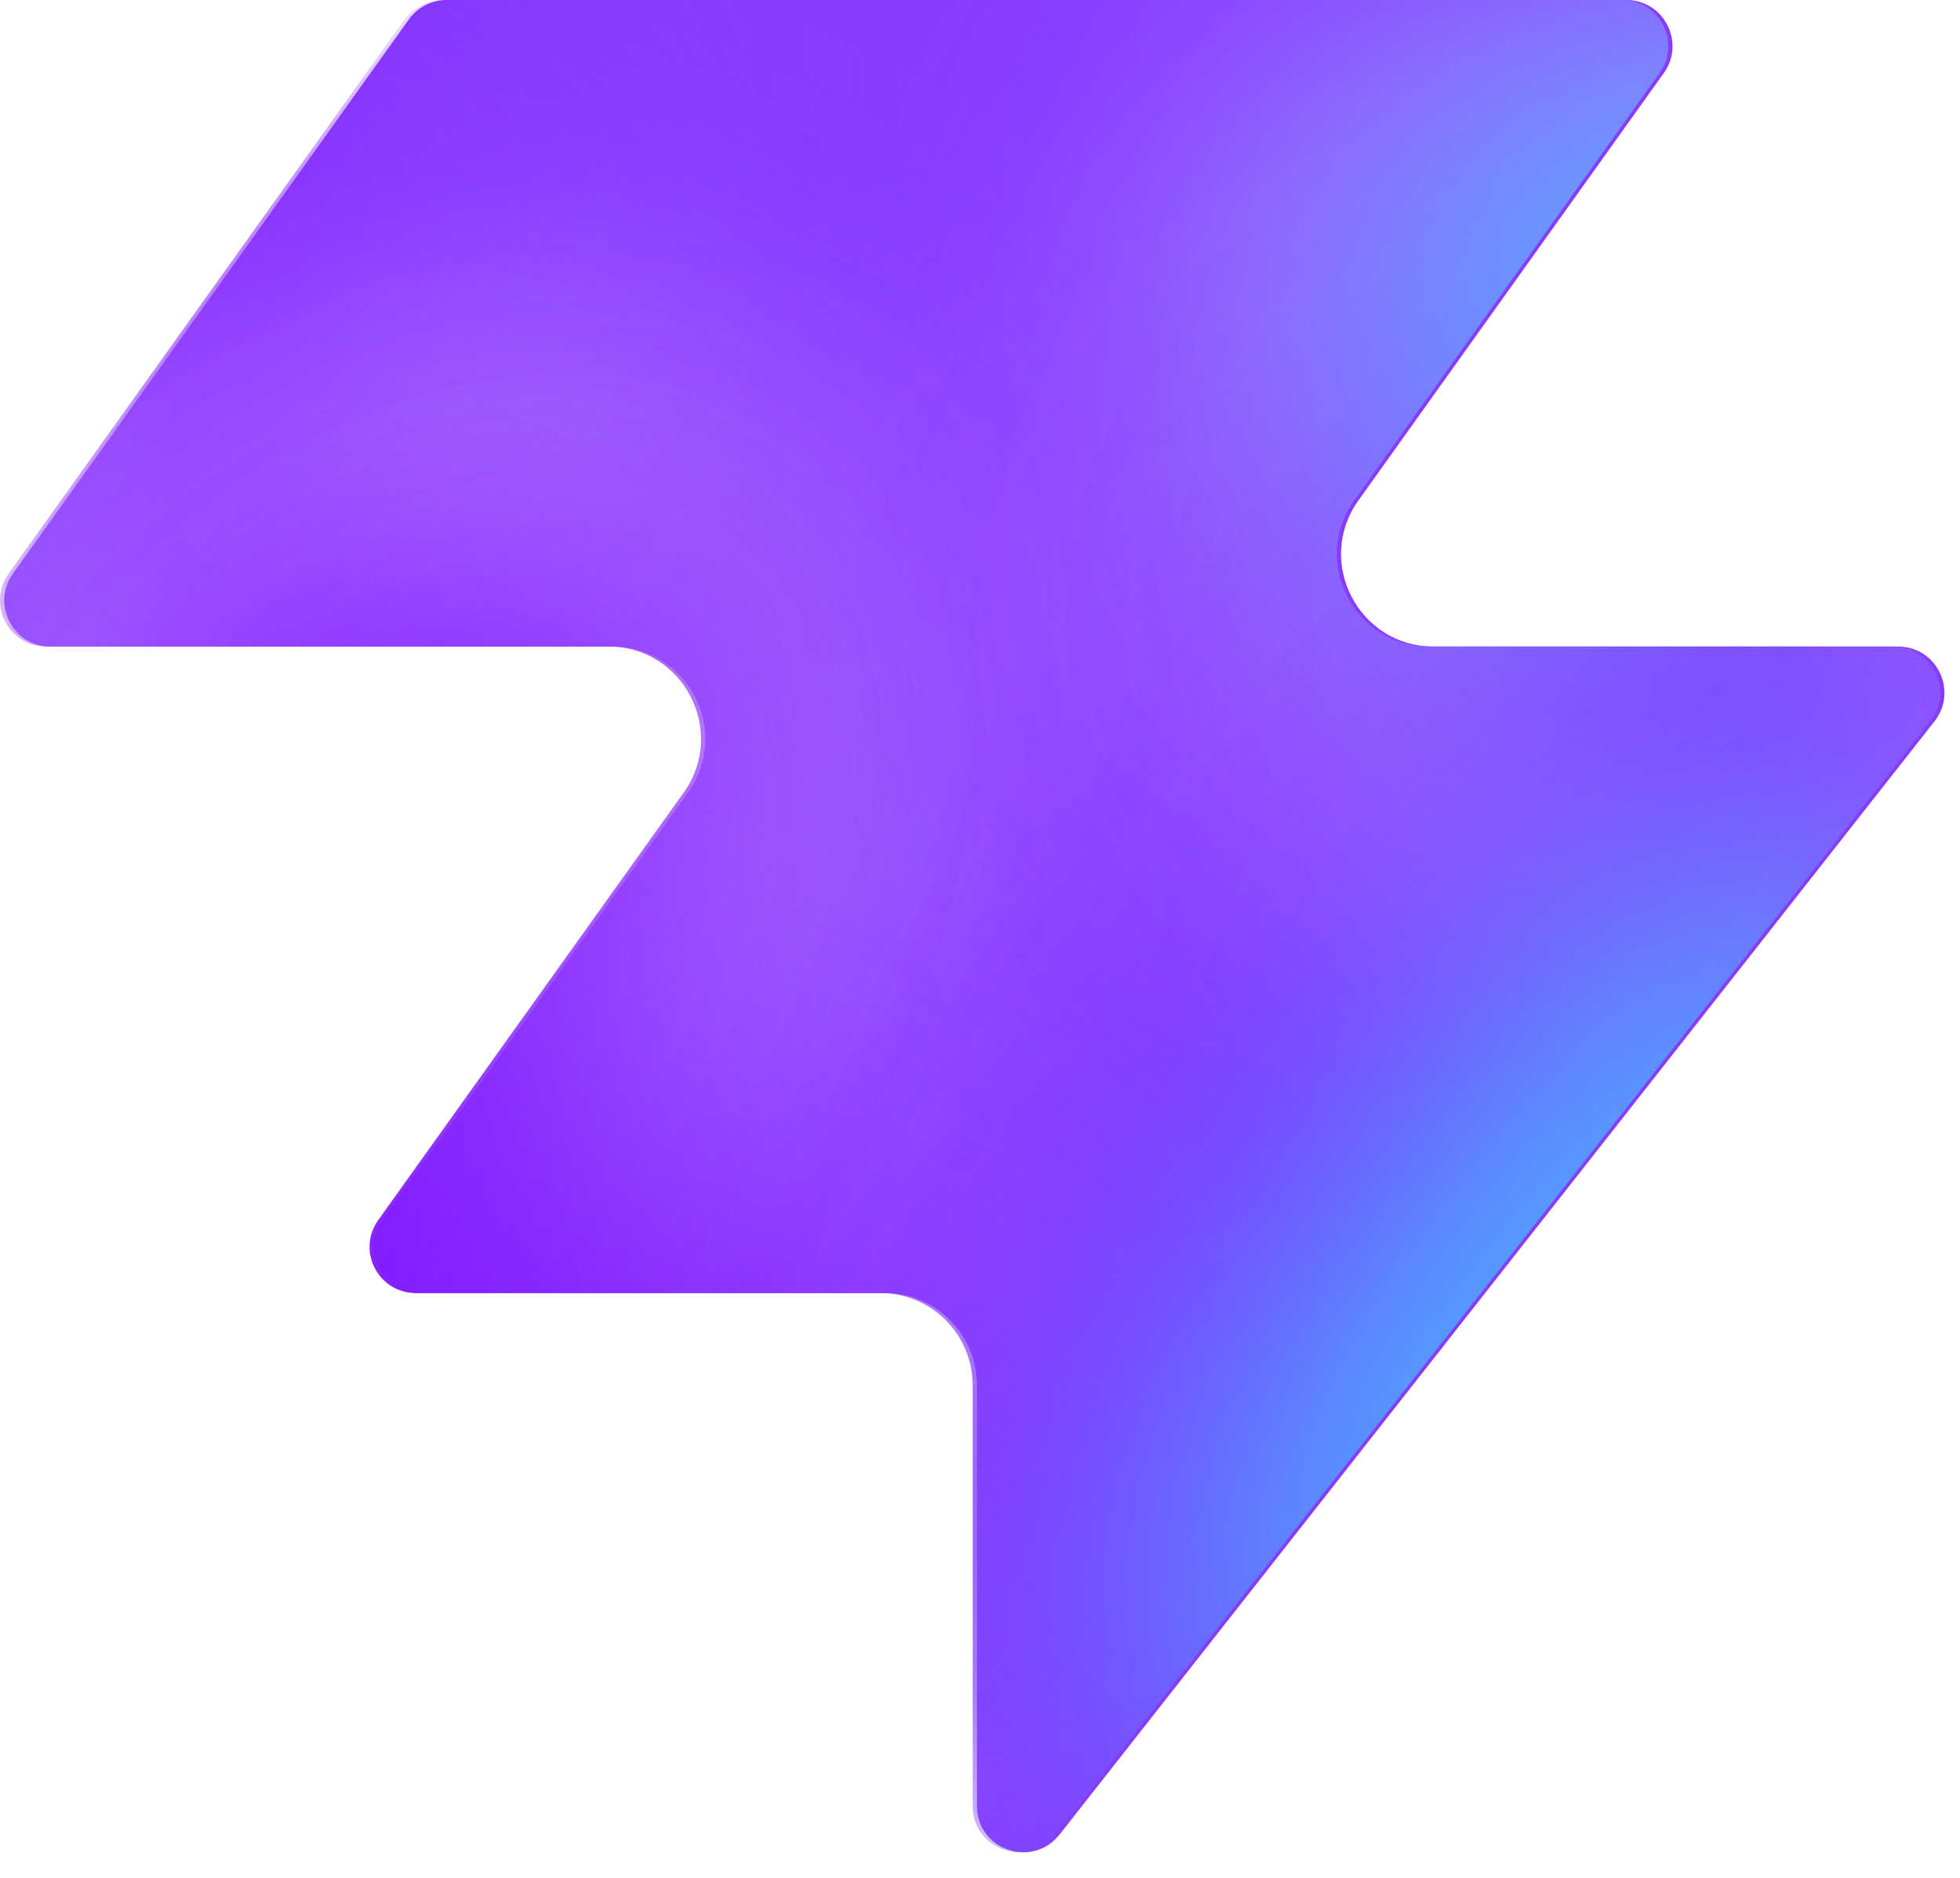
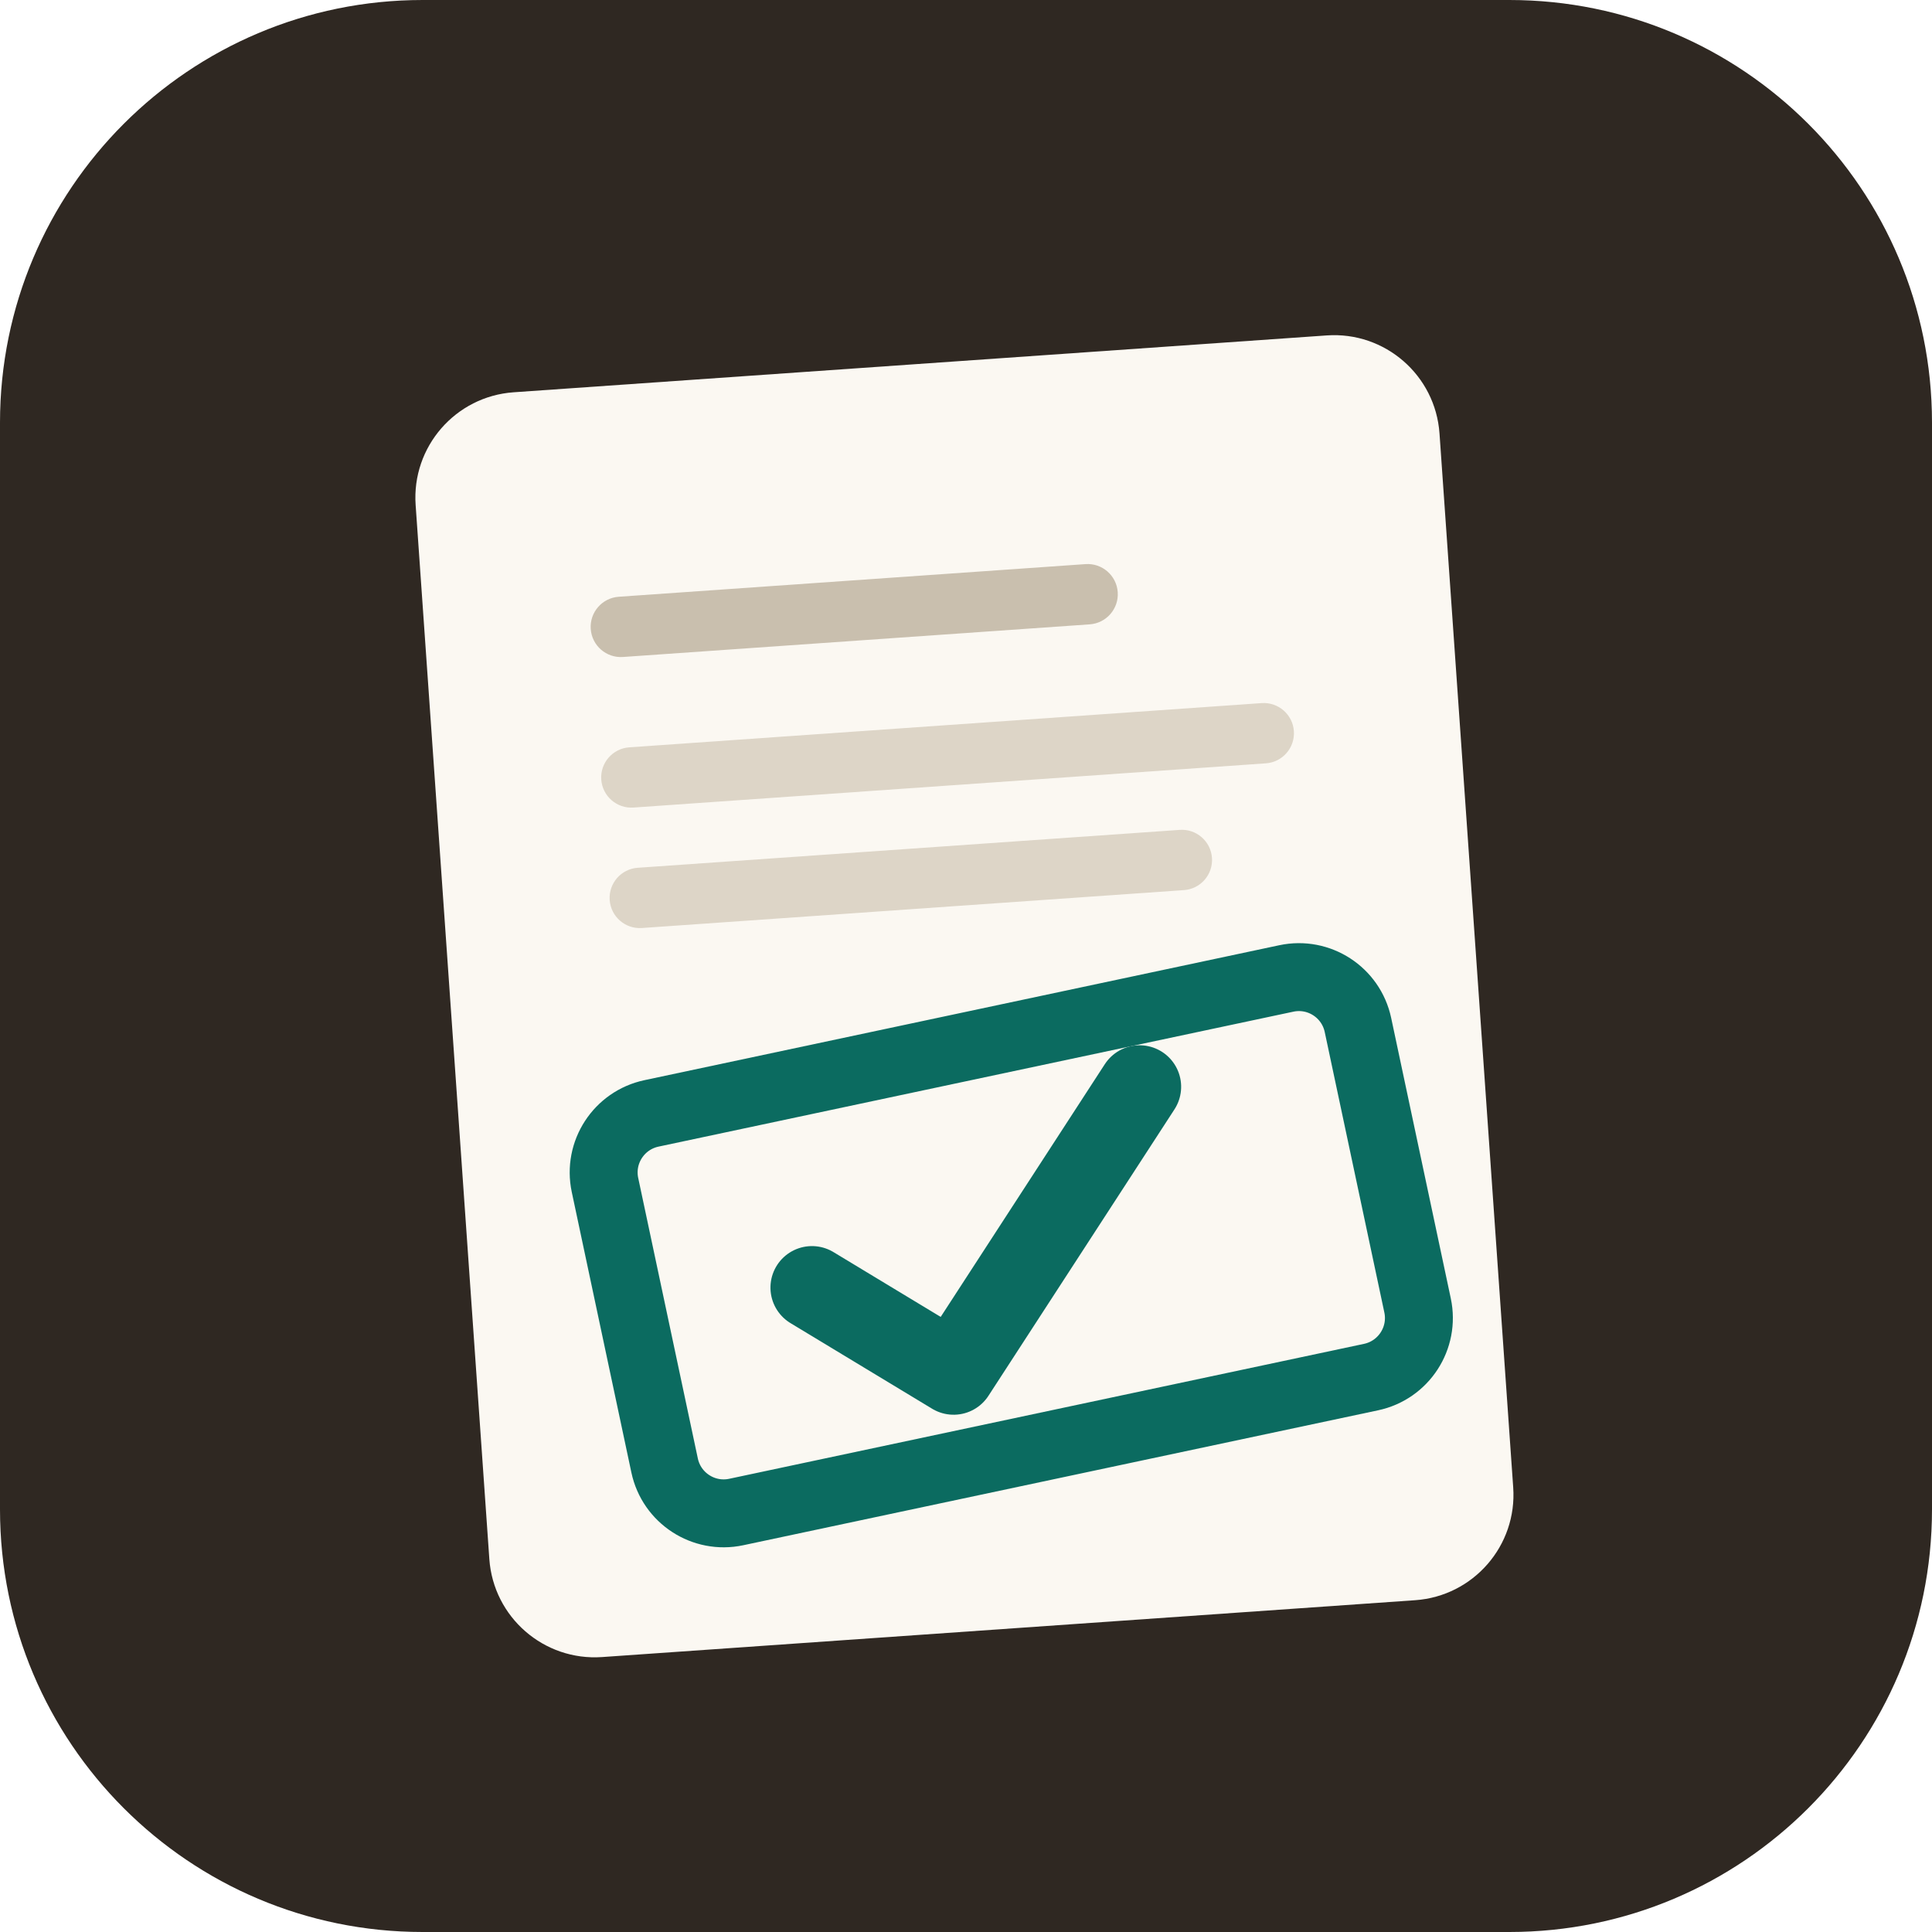
- <svg xmlns="http://www.w3.org/2000/svg" width="48" height="46" fill="none" viewBox="0 0 48 46">
-   <path fill="#863bff" d="M25.946 44.938c-.664.845-2.021.375-2.021-.698V33.937a2.26 2.26 0 0 0-2.262-2.262H10.287c-.92 0-1.456-1.04-.92-1.788l7.48-10.471c1.07-1.497 0-3.578-1.842-3.578H1.237c-.92 0-1.456-1.04-.92-1.788L10.013.474c.214-.297.556-.474.92-.474h28.894c.92 0 1.456 1.04.92 1.788l-7.48 10.471c-1.07 1.498 0 3.579 1.842 3.579h11.377c.943 0 1.473 1.088.89 1.83L25.947 44.94z" style="fill:#863bff;fill:color(display-p3 .525 .23 1);fill-opacity:1" />
-   <mask id="a" width="48" height="46" x="0" y="0" maskUnits="userSpaceOnUse" style="mask-type:alpha">
-     <path fill="#000" d="M25.842 44.938c-.664.844-2.021.375-2.021-.698V33.937a2.26 2.26 0 0 0-2.262-2.262H10.183c-.92 0-1.456-1.04-.92-1.788l7.48-10.471c1.07-1.498 0-3.579-1.842-3.579H1.133c-.92 0-1.456-1.04-.92-1.787L9.91.473c.214-.297.556-.474.92-.474h28.894c.92 0 1.456 1.04.92 1.788l-7.48 10.471c-1.07 1.498 0 3.578 1.842 3.578h11.377c.943 0 1.473 1.088.89 1.832L25.843 44.94z" style="fill:#000;fill-opacity:1" />
-   </mask>
-   <g mask="url(#a)">
-     <g filter="url(#b)">
-       <ellipse cx="5.508" cy="14.704" fill="#ede6ff" rx="5.508" ry="14.704" style="fill:#ede6ff;fill:color(display-p3 .927 .903 1);fill-opacity:1" transform="matrix(.00324 1 1 -.00324 -4.47 31.516)" />
-     </g>
-     <g filter="url(#c)">
-       <ellipse cx="10.399" cy="29.851" fill="#ede6ff" rx="10.399" ry="29.851" style="fill:#ede6ff;fill:color(display-p3 .927 .903 1);fill-opacity:1" transform="matrix(.00324 1 1 -.00324 -39.328 7.883)" />
-     </g>
-     <g filter="url(#d)">
-       <ellipse cx="5.508" cy="30.487" fill="#7e14ff" rx="5.508" ry="30.487" style="fill:#7e14ff;fill:color(display-p3 .492 .077 1);fill-opacity:1" transform="rotate(89.814 -25.913 -14.639)scale(1 -1)" />
-     </g>
-     <g filter="url(#e)">
-       <ellipse cx="5.508" cy="30.599" fill="#7e14ff" rx="5.508" ry="30.599" style="fill:#7e14ff;fill:color(display-p3 .492 .077 1);fill-opacity:1" transform="rotate(89.814 -32.644 -3.334)scale(1 -1)" />
-     </g>
-     <g filter="url(#f)">
-       <ellipse cx="5.508" cy="30.599" fill="#7e14ff" rx="5.508" ry="30.599" style="fill:#7e14ff;fill:color(display-p3 .492 .077 1);fill-opacity:1" transform="matrix(.00324 1 1 -.00324 -34.34 30.47)" />
-     </g>
-     <g filter="url(#g)">
-       <ellipse cx="14.072" cy="22.078" fill="#ede6ff" rx="14.072" ry="22.078" style="fill:#ede6ff;fill:color(display-p3 .927 .903 1);fill-opacity:1" transform="rotate(93.35 24.506 48.493)scale(-1 1)" />
-     </g>
-     <g filter="url(#h)">
-       <ellipse cx="3.47" cy="21.501" fill="#7e14ff" rx="3.47" ry="21.501" style="fill:#7e14ff;fill:color(display-p3 .492 .077 1);fill-opacity:1" transform="rotate(89.009 28.708 47.59)scale(-1 1)" />
-     </g>
-     <g filter="url(#i)">
-       <ellipse cx="3.47" cy="21.501" fill="#7e14ff" rx="3.47" ry="21.501" style="fill:#7e14ff;fill:color(display-p3 .492 .077 1);fill-opacity:1" transform="rotate(89.009 28.708 47.59)scale(-1 1)" />
-     </g>
-     <g filter="url(#j)">
-       <ellipse cx=".387" cy="8.972" fill="#7e14ff" rx="4.407" ry="29.108" style="fill:#7e14ff;fill:color(display-p3 .492 .077 1);fill-opacity:1" transform="rotate(39.51 .387 8.972)" />
-     </g>
-     <g filter="url(#k)">
-       <ellipse cx="47.523" cy="-6.092" fill="#7e14ff" rx="4.407" ry="29.108" style="fill:#7e14ff;fill:color(display-p3 .492 .077 1);fill-opacity:1" transform="rotate(37.892 47.523 -6.092)" />
-     </g>
-     <g filter="url(#l)">
-       <ellipse cx="41.412" cy="6.333" fill="#47bfff" rx="5.971" ry="9.665" style="fill:#47bfff;fill:color(display-p3 .28 .748 1);fill-opacity:1" transform="rotate(37.892 41.412 6.333)" />
-     </g>
-     <g filter="url(#m)">
-       <ellipse cx="-1.879" cy="38.332" fill="#7e14ff" rx="4.407" ry="29.108" style="fill:#7e14ff;fill:color(display-p3 .492 .077 1);fill-opacity:1" transform="rotate(37.892 -1.88 38.332)" />
-     </g>
-     <g filter="url(#n)">
-       <ellipse cx="-1.879" cy="38.332" fill="#7e14ff" rx="4.407" ry="29.108" style="fill:#7e14ff;fill:color(display-p3 .492 .077 1);fill-opacity:1" transform="rotate(37.892 -1.88 38.332)" />
-     </g>
-     <g filter="url(#o)">
-       <ellipse cx="35.651" cy="29.907" fill="#7e14ff" rx="4.407" ry="29.108" style="fill:#7e14ff;fill:color(display-p3 .492 .077 1);fill-opacity:1" transform="rotate(37.892 35.651 29.907)" />
-     </g>
-     <g filter="url(#p)">
-       <ellipse cx="38.418" cy="32.4" fill="#47bfff" rx="5.971" ry="15.297" style="fill:#47bfff;fill:color(display-p3 .28 .748 1);fill-opacity:1" transform="rotate(37.892 38.418 32.4)" />
-     </g>
+ <svg xmlns="http://www.w3.org/2000/svg" viewBox="0 0 512 512">
+   <rect width="512" height="512" rx="112" fill="#2f2822" />
+   <g transform="rotate(-4 256 270)">
+     <rect x="120" y="96" width="272" height="336" rx="28" fill="#fbf8f2" />
+     <rect x="164" y="152" width="140" height="16" rx="8" fill="#c9bfae" />
+     <rect x="164" y="192" width="184" height="16" rx="8" fill="#ddd5c7" />
+     <rect x="164" y="224" width="160" height="16" rx="8" fill="#ddd5c7" />
  </g>
-   <defs>
-     <filter id="b" width="60.045" height="41.654" x="-19.77" y="16.149" color-interpolation-filters="sRGB" filterUnits="userSpaceOnUse">
-       <feFlood flood-opacity="0" result="BackgroundImageFix" />
-       <feBlend in="SourceGraphic" in2="BackgroundImageFix" result="shape" />
-       <feGaussianBlur result="effect1_foregroundBlur_2002_17158" stdDeviation="7.659" />
-     </filter>
-     <filter id="c" width="90.34" height="51.437" x="-54.613" y="-7.533" color-interpolation-filters="sRGB" filterUnits="userSpaceOnUse">
-       <feFlood flood-opacity="0" result="BackgroundImageFix" />
-       <feBlend in="SourceGraphic" in2="BackgroundImageFix" result="shape" />
-       <feGaussianBlur result="effect1_foregroundBlur_2002_17158" stdDeviation="7.659" />
-     </filter>
-     <filter id="d" width="79.355" height="29.4" x="-49.64" y="2.03" color-interpolation-filters="sRGB" filterUnits="userSpaceOnUse">
-       <feFlood flood-opacity="0" result="BackgroundImageFix" />
-       <feBlend in="SourceGraphic" in2="BackgroundImageFix" result="shape" />
-       <feGaussianBlur result="effect1_foregroundBlur_2002_17158" stdDeviation="4.596" />
-     </filter>
-     <filter id="e" width="79.579" height="29.4" x="-45.045" y="20.029" color-interpolation-filters="sRGB" filterUnits="userSpaceOnUse">
-       <feFlood flood-opacity="0" result="BackgroundImageFix" />
-       <feBlend in="SourceGraphic" in2="BackgroundImageFix" result="shape" />
-       <feGaussianBlur result="effect1_foregroundBlur_2002_17158" stdDeviation="4.596" />
-     </filter>
-     <filter id="f" width="79.579" height="29.4" x="-43.513" y="21.178" color-interpolation-filters="sRGB" filterUnits="userSpaceOnUse">
-       <feFlood flood-opacity="0" result="BackgroundImageFix" />
-       <feBlend in="SourceGraphic" in2="BackgroundImageFix" result="shape" />
-       <feGaussianBlur result="effect1_foregroundBlur_2002_17158" stdDeviation="4.596" />
-     </filter>
-     <filter id="g" width="74.749" height="58.852" x="15.756" y="-17.901" color-interpolation-filters="sRGB" filterUnits="userSpaceOnUse">
-       <feFlood flood-opacity="0" result="BackgroundImageFix" />
-       <feBlend in="SourceGraphic" in2="BackgroundImageFix" result="shape" />
-       <feGaussianBlur result="effect1_foregroundBlur_2002_17158" stdDeviation="7.659" />
-     </filter>
-     <filter id="h" width="61.377" height="25.362" x="23.548" y="2.284" color-interpolation-filters="sRGB" filterUnits="userSpaceOnUse">
-       <feFlood flood-opacity="0" result="BackgroundImageFix" />
-       <feBlend in="SourceGraphic" in2="BackgroundImageFix" result="shape" />
-       <feGaussianBlur result="effect1_foregroundBlur_2002_17158" stdDeviation="4.596" />
-     </filter>
-     <filter id="i" width="61.377" height="25.362" x="23.548" y="2.284" color-interpolation-filters="sRGB" filterUnits="userSpaceOnUse">
-       <feFlood flood-opacity="0" result="BackgroundImageFix" />
-       <feBlend in="SourceGraphic" in2="BackgroundImageFix" result="shape" />
-       <feGaussianBlur result="effect1_foregroundBlur_2002_17158" stdDeviation="4.596" />
-     </filter>
-     <filter id="j" width="56.045" height="63.649" x="-27.636" y="-22.853" color-interpolation-filters="sRGB" filterUnits="userSpaceOnUse">
-       <feFlood flood-opacity="0" result="BackgroundImageFix" />
-       <feBlend in="SourceGraphic" in2="BackgroundImageFix" result="shape" />
-       <feGaussianBlur result="effect1_foregroundBlur_2002_17158" stdDeviation="4.596" />
-     </filter>
-     <filter id="k" width="54.814" height="64.646" x="20.116" y="-38.415" color-interpolation-filters="sRGB" filterUnits="userSpaceOnUse">
-       <feFlood flood-opacity="0" result="BackgroundImageFix" />
-       <feBlend in="SourceGraphic" in2="BackgroundImageFix" result="shape" />
-       <feGaussianBlur result="effect1_foregroundBlur_2002_17158" stdDeviation="4.596" />
-     </filter>
-     <filter id="l" width="33.541" height="35.313" x="24.641" y="-11.323" color-interpolation-filters="sRGB" filterUnits="userSpaceOnUse">
-       <feFlood flood-opacity="0" result="BackgroundImageFix" />
-       <feBlend in="SourceGraphic" in2="BackgroundImageFix" result="shape" />
-       <feGaussianBlur result="effect1_foregroundBlur_2002_17158" stdDeviation="4.596" />
-     </filter>
-     <filter id="m" width="54.814" height="64.646" x="-29.286" y="6.009" color-interpolation-filters="sRGB" filterUnits="userSpaceOnUse">
-       <feFlood flood-opacity="0" result="BackgroundImageFix" />
-       <feBlend in="SourceGraphic" in2="BackgroundImageFix" result="shape" />
-       <feGaussianBlur result="effect1_foregroundBlur_2002_17158" stdDeviation="4.596" />
-     </filter>
-     <filter id="n" width="54.814" height="64.646" x="-29.286" y="6.009" color-interpolation-filters="sRGB" filterUnits="userSpaceOnUse">
-       <feFlood flood-opacity="0" result="BackgroundImageFix" />
-       <feBlend in="SourceGraphic" in2="BackgroundImageFix" result="shape" />
-       <feGaussianBlur result="effect1_foregroundBlur_2002_17158" stdDeviation="4.596" />
-     </filter>
-     <filter id="o" width="54.814" height="64.646" x="8.244" y="-2.416" color-interpolation-filters="sRGB" filterUnits="userSpaceOnUse">
-       <feFlood flood-opacity="0" result="BackgroundImageFix" />
-       <feBlend in="SourceGraphic" in2="BackgroundImageFix" result="shape" />
-       <feGaussianBlur result="effect1_foregroundBlur_2002_17158" stdDeviation="4.596" />
-     </filter>
-     <filter id="p" width="39.409" height="43.623" x="18.713" y="10.588" color-interpolation-filters="sRGB" filterUnits="userSpaceOnUse">
-       <feFlood flood-opacity="0" result="BackgroundImageFix" />
-       <feBlend in="SourceGraphic" in2="BackgroundImageFix" result="shape" />
-       <feGaussianBlur result="effect1_foregroundBlur_2002_17158" stdDeviation="4.596" />
-     </filter>
-   </defs>
+   <g transform="rotate(-12 268 330)">
+     <rect x="166" y="276" width="204" height="108" rx="16" fill="none" stroke="#0b6b60" stroke-width="18" />
+     <path d="M214 330l32 30 64-64" fill="none" stroke="#0b6b60" stroke-width="22" stroke-linecap="round" stroke-linejoin="round" />
+   </g>
</svg>
